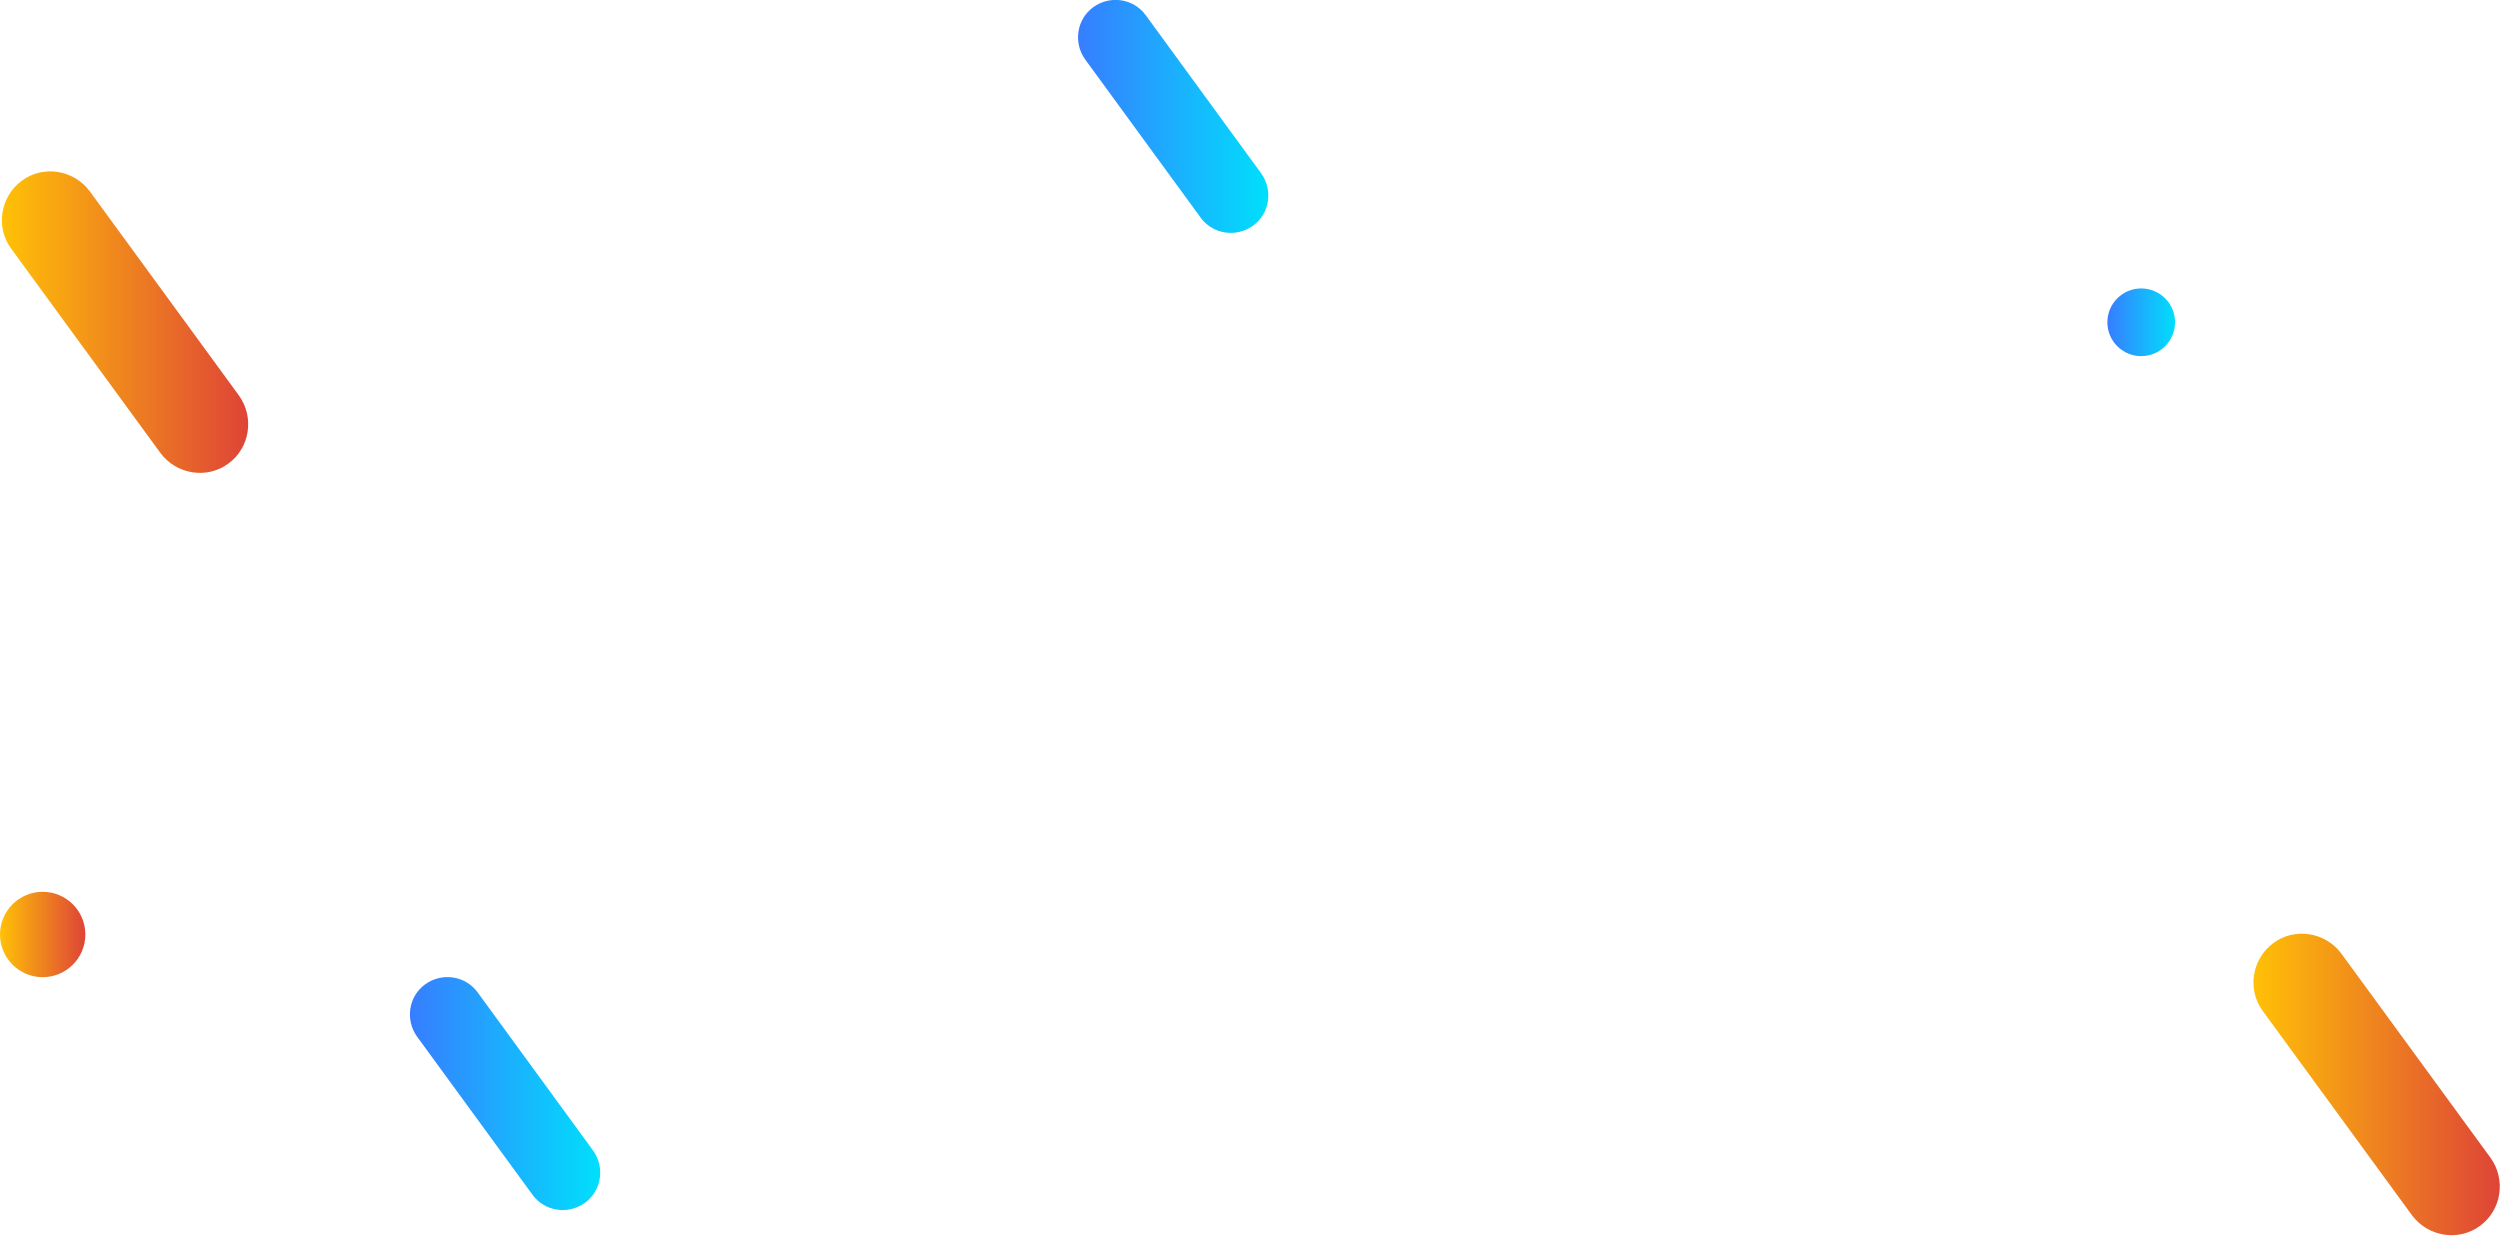
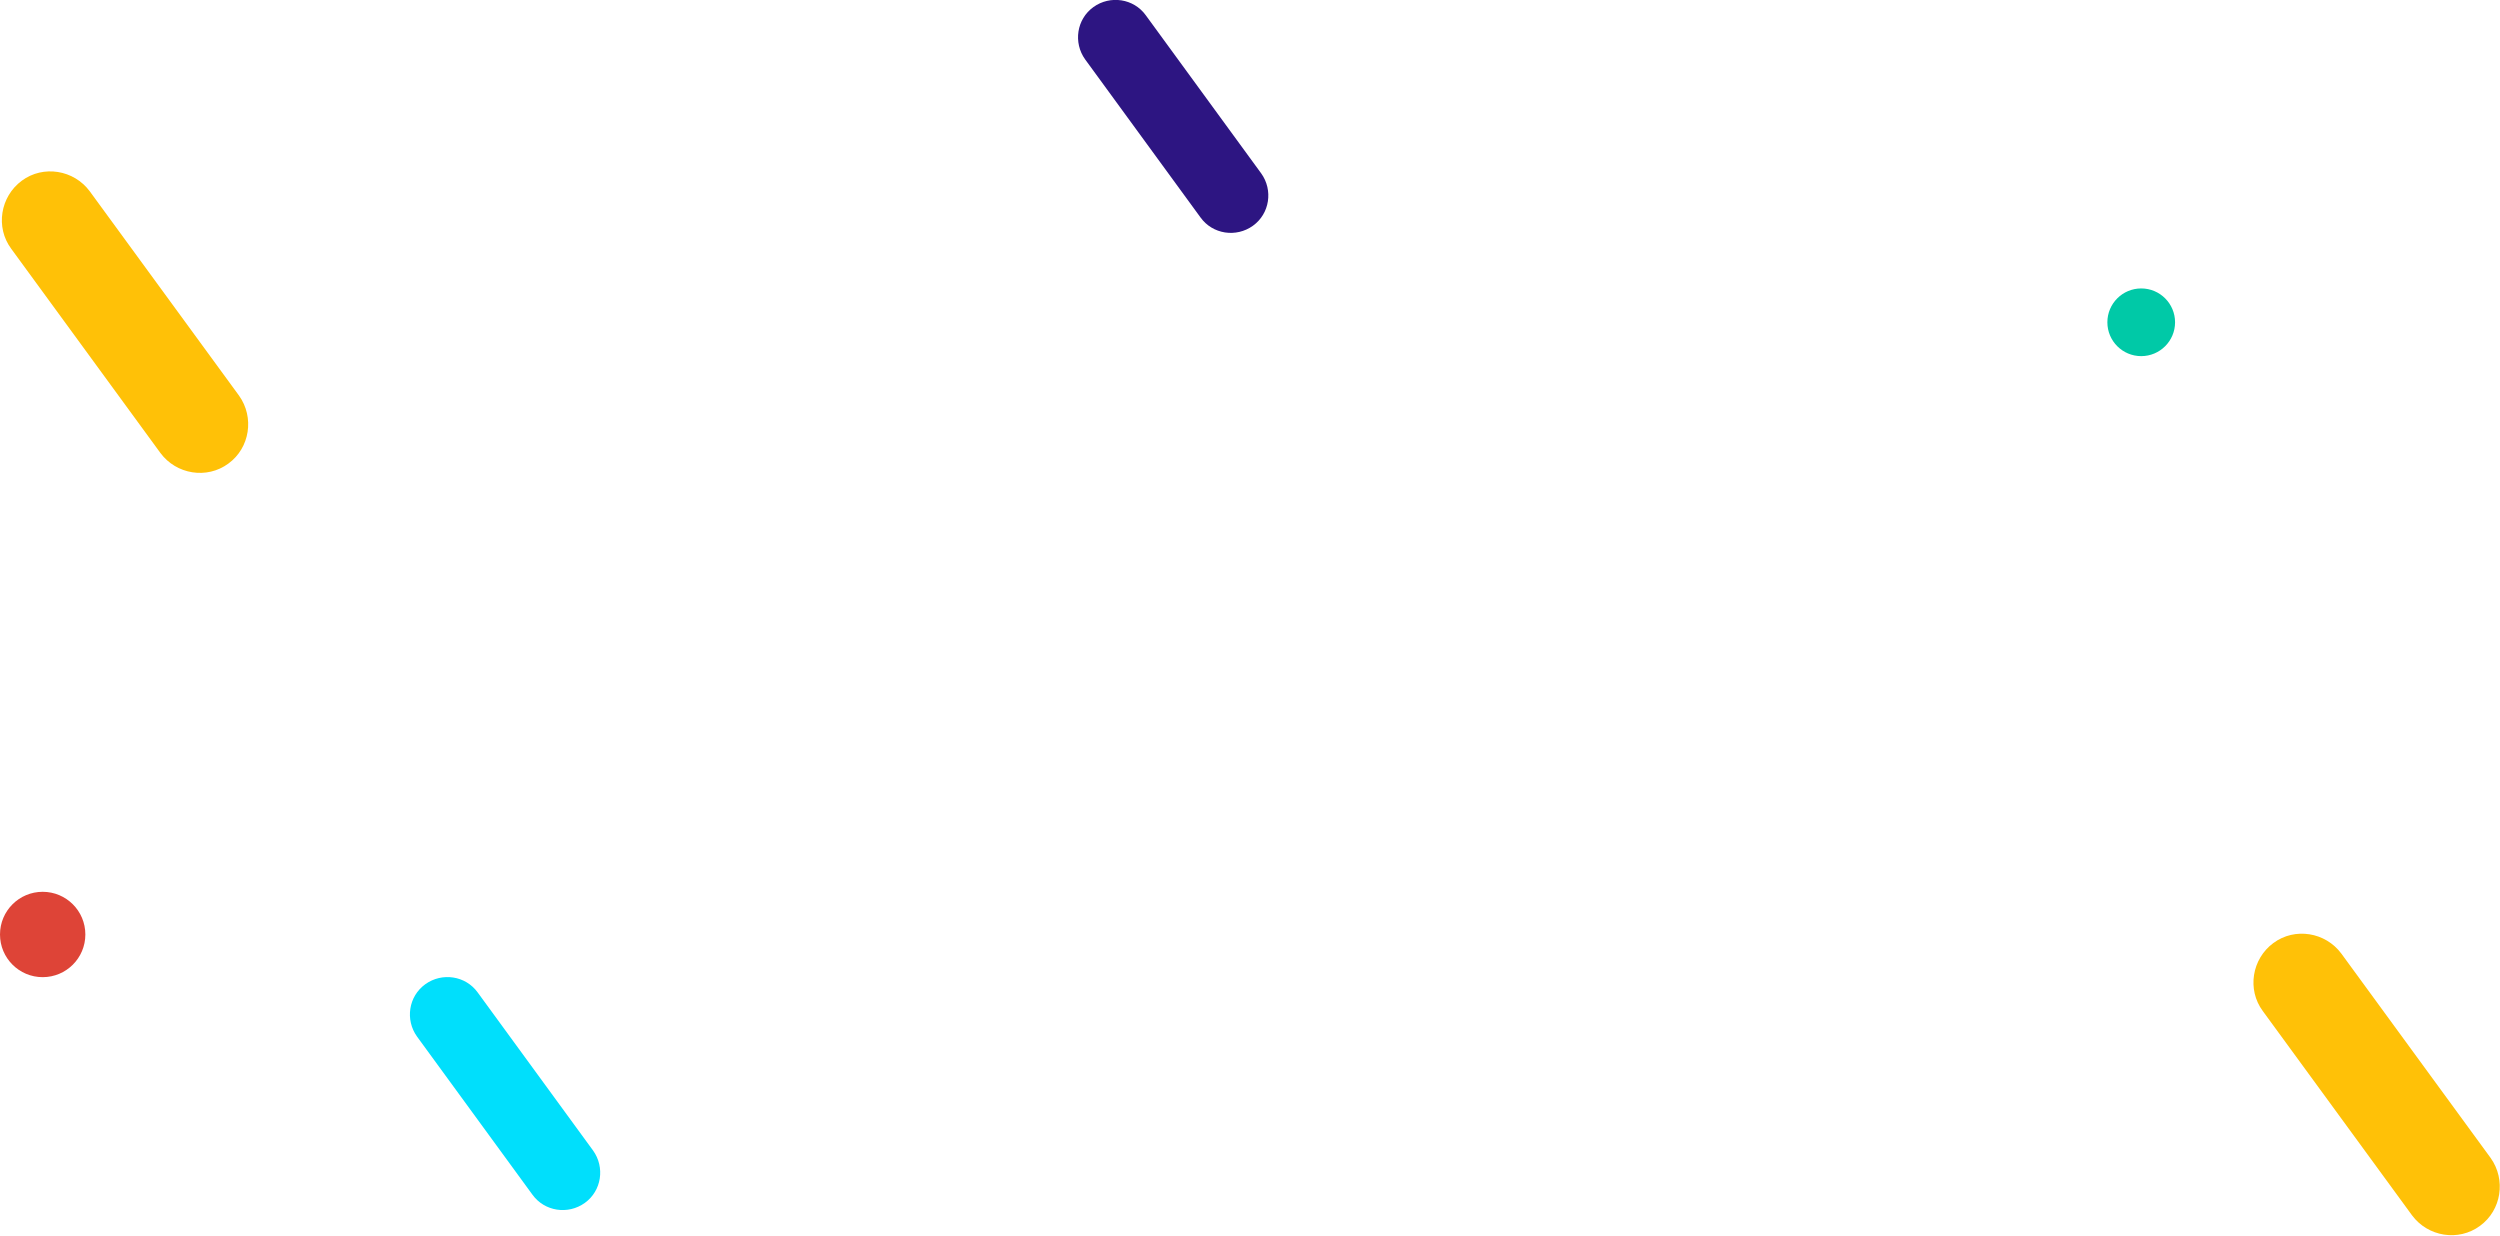
<svg xmlns="http://www.w3.org/2000/svg" x="0px" y="0px" viewBox="0 0 849.4 419.7" style="enable-background:new 0 0 849.4 419.7;" xml:space="preserve">
+   <style type="text/css">
+ 	.bg-elements-2-0{fill:#FFC107;}
+ 	.bg-elements-2-1{fill:#2D1582;}
+ 	.bg-elements-2-2{fill:#00C9A7;}
+ 	.bg-elements-2-3{fill:#DE4437;}
+ 	.bg-elements-2-4{fill:#00DFFC;}
+ </style>
  <g>
-     <linearGradient id="bgElements_1_" gradientUnits="userSpaceOnUse" x1="0.644" y1="109.482" x2="84.356" y2="109.482">
-       <stop class="stop-color-warning" offset="7.500810e-08" style="stop-color:#FFC107" />
-       <stop class="stop-color-danger" offset="1" style="stop-color:#DE4437" />
-     </linearGradient>
-     <path fill="url(#bgElements_1_)" d="M77.6,157.5L77.6,157.5c-7.3,5.4-17.7,3.7-23.1-3.6L3.8,84.5c-5.4-7.3-3.7-17.7,3.6-23.1l0,0   c7.3-5.4,17.7-3.7,23.1,3.6l50.7,69.4C86.5,141.8,84.9,152.2,77.6,157.5z" />
+     <path class="bg-elements-2-0 fill-warning" d="M77.6,157.5L77.6,157.5c-7.3,5.4-17.7,3.7-23.1-3.6L3.8,84.5c-5.4-7.3-3.7-17.7,3.6-23.1l0,0   c7.3-5.4,17.7-3.7,23.1,3.6l50.7,69.4C86.5,141.8,84.9,152.2,77.6,157.5z" />
  </g>
  <g>
-     <linearGradient id="bgElements_2_" gradientUnits="userSpaceOnUse" x1="366.173" y1="39.594" x2="430.912" y2="39.594">
-       <stop class="stop-color-primary" offset="7.500810e-08" style="stop-color:#377DFF" />
-       <stop class="stop-color-info" offset="1" style="stop-color:#00DFFC" />
-     </linearGradient>
-     <path fill="url(#bgElements_2_)" d="M425.7,76.7L425.7,76.7c-5.7,4.1-13.7,2.9-17.8-2.8l-39.2-53.7c-4.1-5.7-2.9-13.7,2.8-17.8l0,0   c5.7-4.1,13.7-2.9,17.8,2.8l39.2,53.7C432.6,64.6,431.4,72.6,425.7,76.7z" />
+     <path class="bg-elements-2-1 fill-indigo" d="M425.7,76.7L425.7,76.7c-5.7,4.1-13.7,2.9-17.8-2.8l-39.2-53.7c-4.1-5.7-2.9-13.7,2.8-17.8l0,0   c5.7-4.1,13.7-2.9,17.8,2.8l39.2,53.7C432.6,64.6,431.4,72.6,425.7,76.7z" />
  </g>
-   <linearGradient id="bgElements_3_" gradientUnits="userSpaceOnUse" x1="716" y1="109.482" x2="739" y2="109.482">
-     <stop class="stop-color-primary" offset="7.500810e-08" style="stop-color:#377DFF" />
-     <stop class="stop-color-info" offset="1" style="stop-color:#00DFFC" />
-   </linearGradient>
-   <circle fill="url(#bgElements_3_)" cx="727.5" cy="109.5" r="11.5" />
-   <linearGradient id="bgElements_4_" gradientUnits="userSpaceOnUse" x1="0" y1="317.482" x2="29" y2="317.482">
-     <stop class="stop-color-warning" offset="7.500810e-08" style="stop-color:#FFC107" />
-     <stop class="stop-color-danger" offset="1" style="stop-color:#DE4437" />
-   </linearGradient>
-   <circle fill="url(#bgElements_4_)" cx="14.5" cy="317.5" r="14.5" />
+   <circle class="bg-elements-2-2 fill-success" cx="727.5" cy="109.5" r="11.5" />
+   <circle class="bg-elements-2-3 fill-danger" cx="14.5" cy="317.5" r="14.5" />
  <g>
-     <linearGradient id="bgElements_5_" gradientUnits="userSpaceOnUse" x1="139.173" y1="371.594" x2="203.912" y2="371.594">
-       <stop class="stop-color-primary" offset="7.500810e-08" style="stop-color:#377DFF" />
-       <stop class="stop-color-info" offset="1" style="stop-color:#00DFFC" />
-     </linearGradient>
-     <path fill="url(#bgElements_5_)" d="M198.7,408.7L198.7,408.7c-5.7,4.1-13.7,2.9-17.8-2.8l-39.2-53.7c-4.1-5.7-2.9-13.7,2.8-17.8l0,0   c5.7-4.1,13.7-2.9,17.8,2.8l39.2,53.7C205.6,396.6,204.4,404.6,198.7,408.7z" />
+     <path class="bg-elements-2-4 fill-info" d="M198.7,408.7L198.7,408.7c-5.7,4.1-13.7,2.9-17.8-2.8l-39.2-53.7c-4.1-5.7-2.9-13.7,2.8-17.8l0,0   c5.7-4.1,13.7-2.9,17.8,2.8l39.2,53.7C205.6,396.6,204.4,404.6,198.7,408.7z" />
  </g>
  <g>
-     <linearGradient id="bgElements_6_" gradientUnits="userSpaceOnUse" x1="765.644" y1="368.482" x2="849.356" y2="368.482">
-       <stop class="stop-color-warning" offset="7.500810e-08" style="stop-color:#FFC107" />
-       <stop class="stop-color-danger" offset="1" style="stop-color:#DE4437" />
-     </linearGradient>
-     <path fill="url(#bgElements_6_)" d="M842.6,416.5L842.6,416.5c-7.3,5.4-17.7,3.7-23.1-3.6l-50.7-69.4c-5.4-7.3-3.7-17.7,3.6-23.1v0   c7.3-5.4,17.7-3.7,23.1,3.6l50.7,69.4C851.5,400.8,849.9,411.2,842.6,416.5z" />
+     <path class="bg-elements-2-0 fill-warning" d="M842.6,416.5L842.6,416.5c-7.3,5.4-17.7,3.7-23.1-3.6l-50.7-69.4c-5.4-7.3-3.7-17.7,3.6-23.1l0,0   c7.3-5.4,17.7-3.7,23.1,3.6l50.7,69.4C851.5,400.8,849.9,411.2,842.6,416.5z" />
  </g>
</svg>
